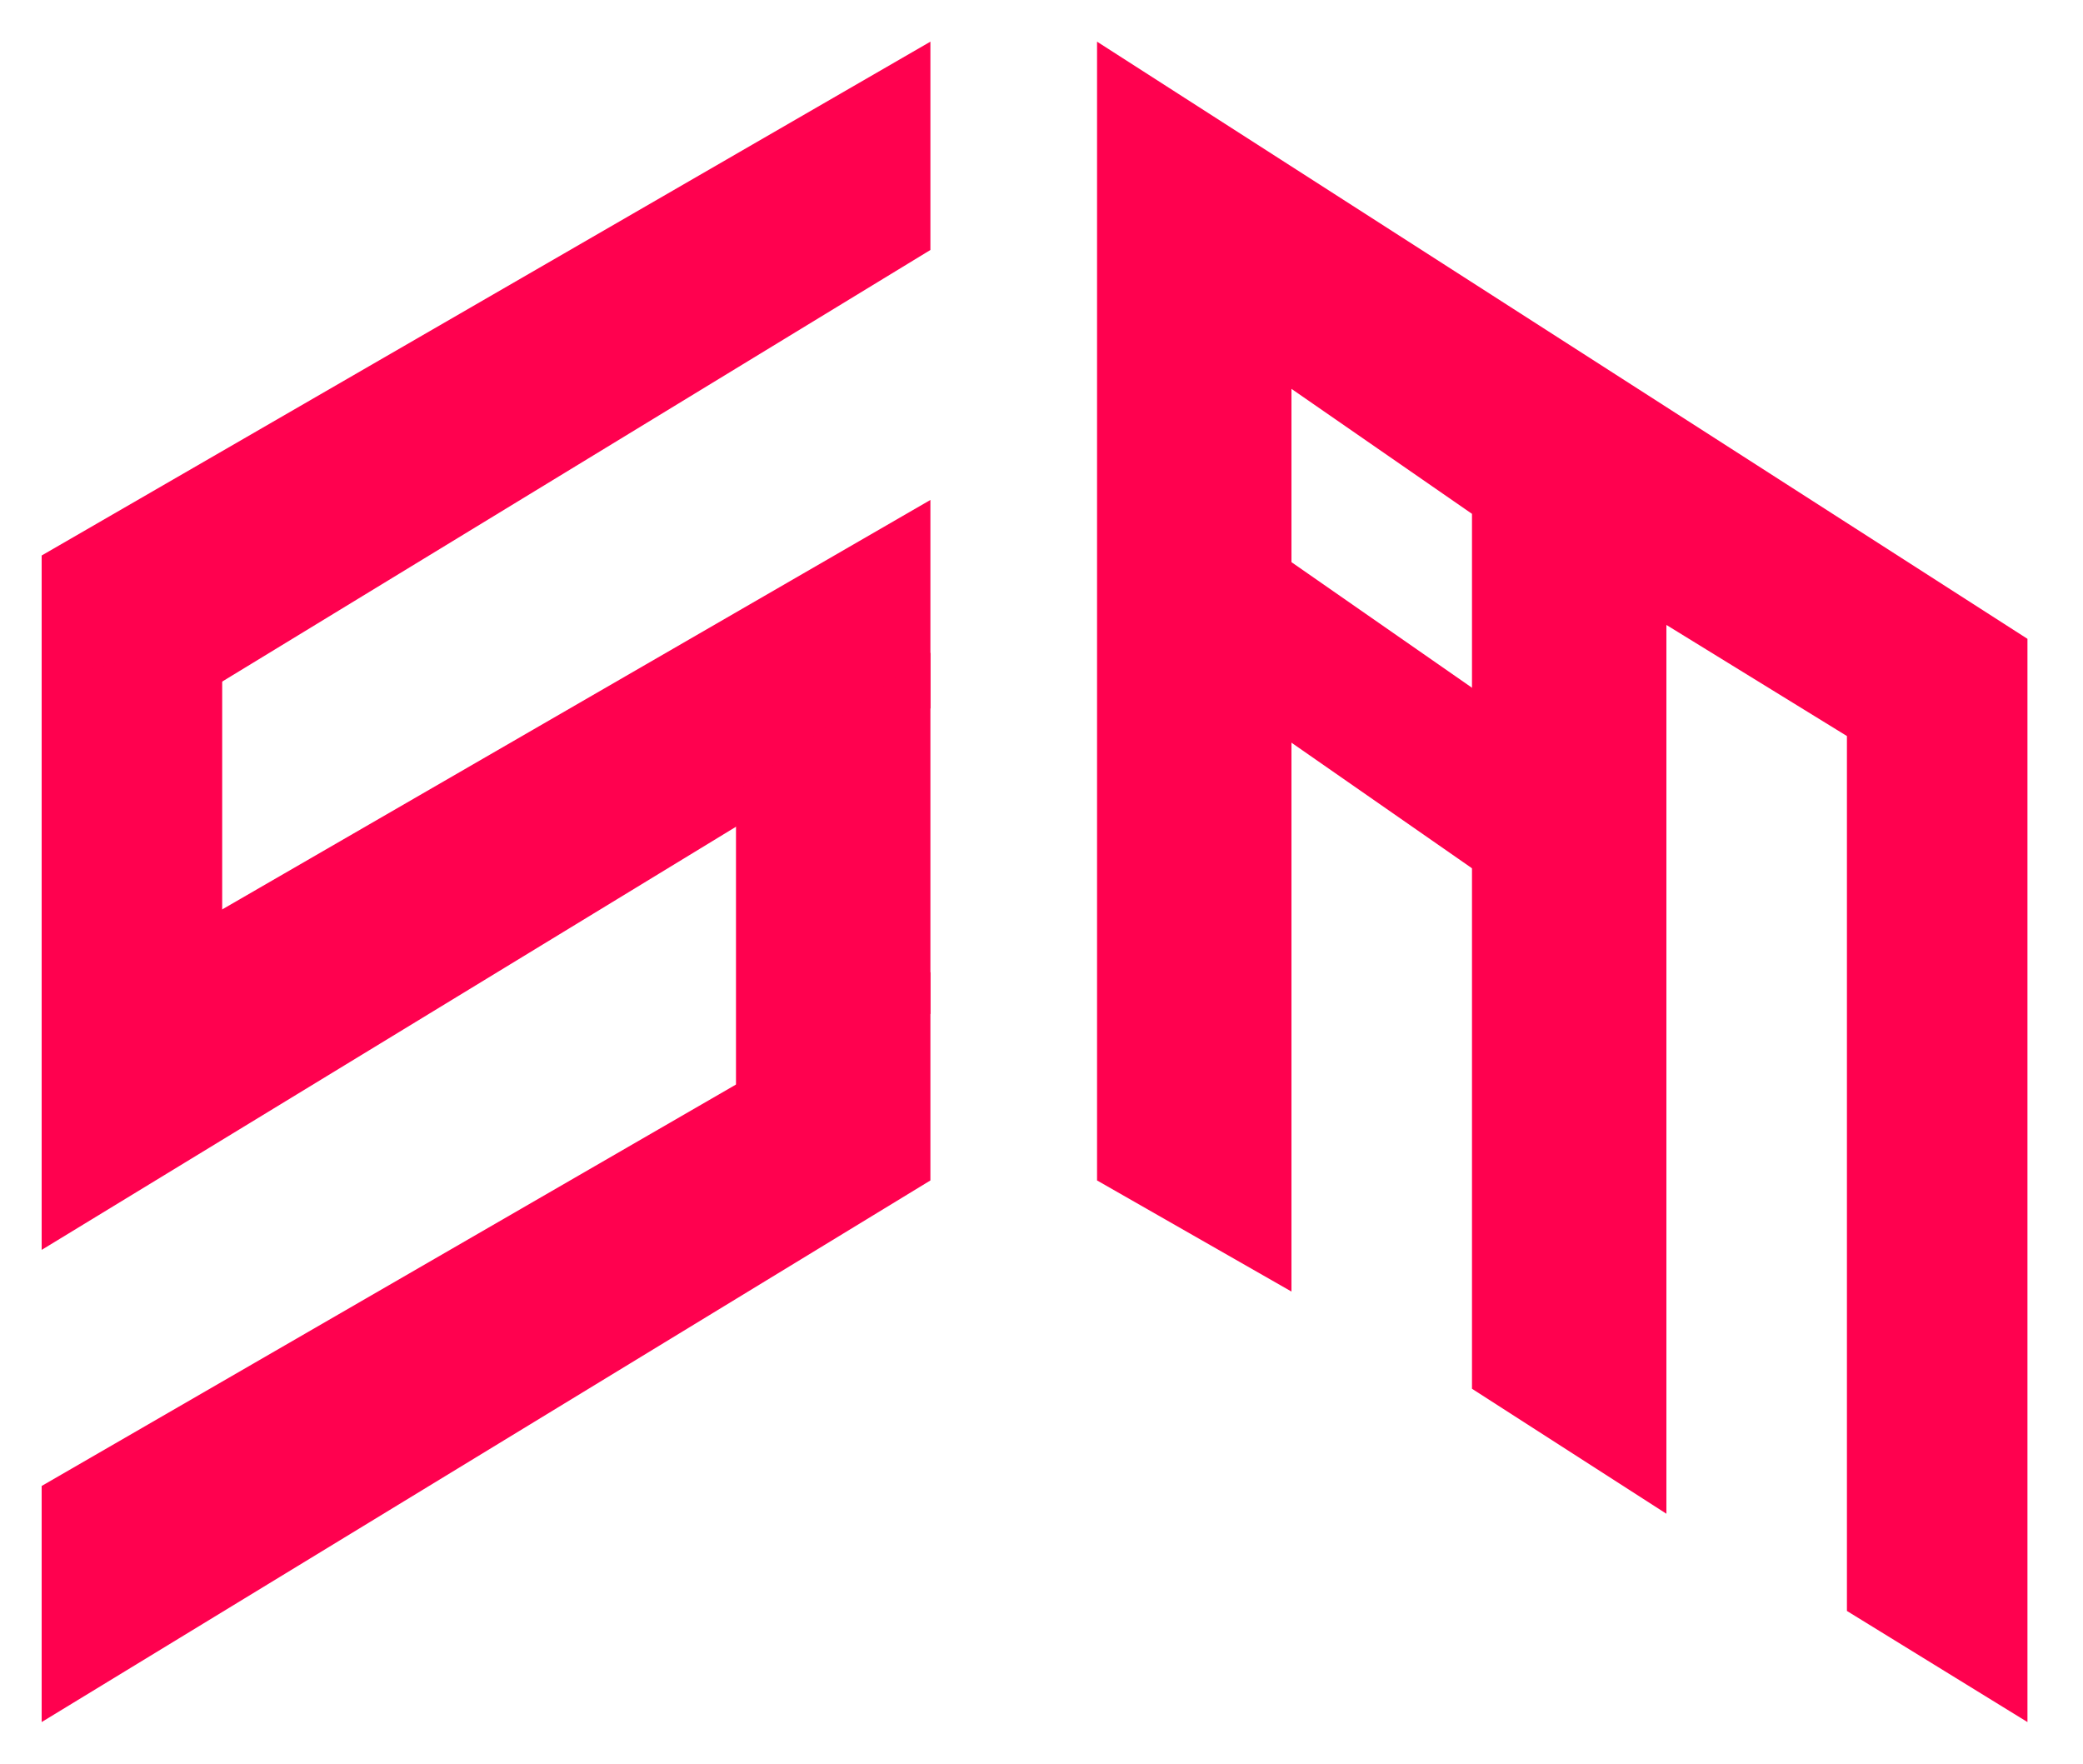
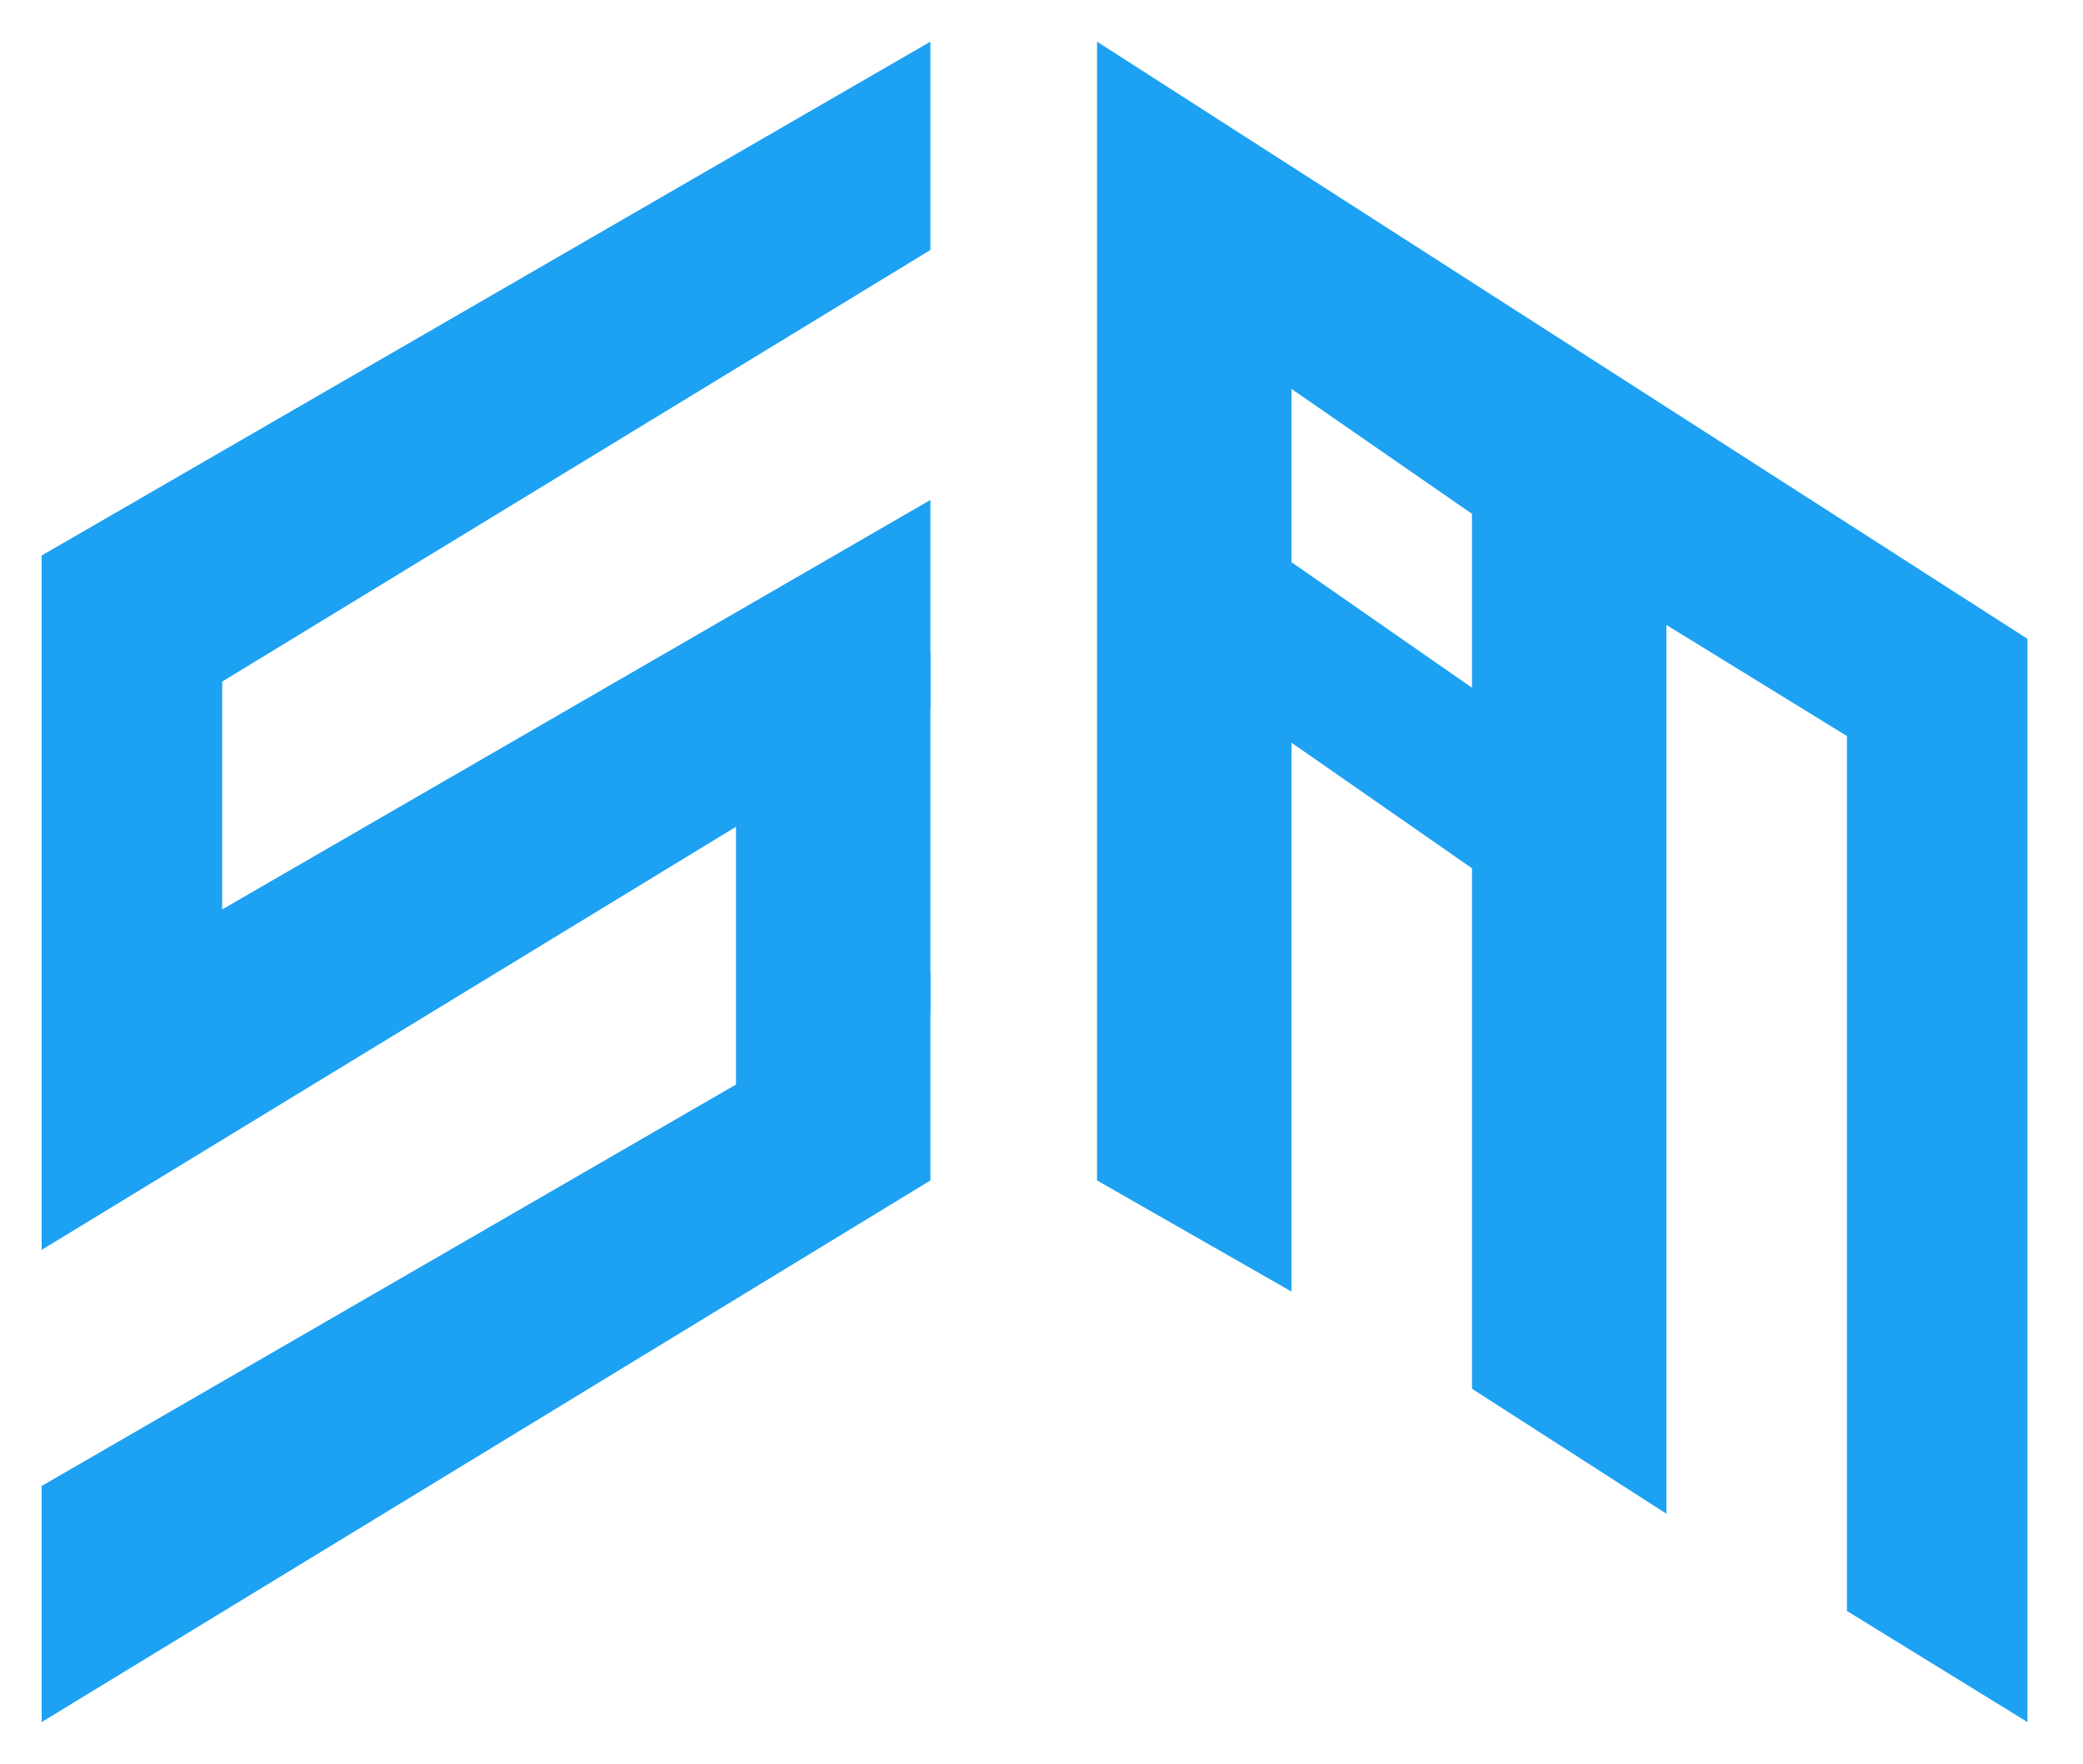
<svg xmlns="http://www.w3.org/2000/svg" width="150" height="127" viewBox="0 0 150 127">
  <defs>
    <style>
      .cls-1 {
-         fill: #ff014f;
+         fill: #1da1f2;
        fill-rule: evenodd;
      }
    </style>
  </defs>
  <path class="cls-1" d="M88,37l23,16V66L88,50V37Z" />
  <path class="cls-1" d="M3,107v17L67,85V70ZM3,40V57l13.656-8.321L67,18V3ZM3,73V90L67,51V36Zm14-5v0ZM3,76l14-8" />
  <path class="cls-1" d="M16,46V69L3,79V49Z" />
  <path class="cls-1" d="M53,57V82l14-9V47Z" />
  <path class="cls-1" d="M79,85V3l67,43v78l-13-8V53l-13-8v64l-14-9V37L93,28V93Z" />
</svg>
